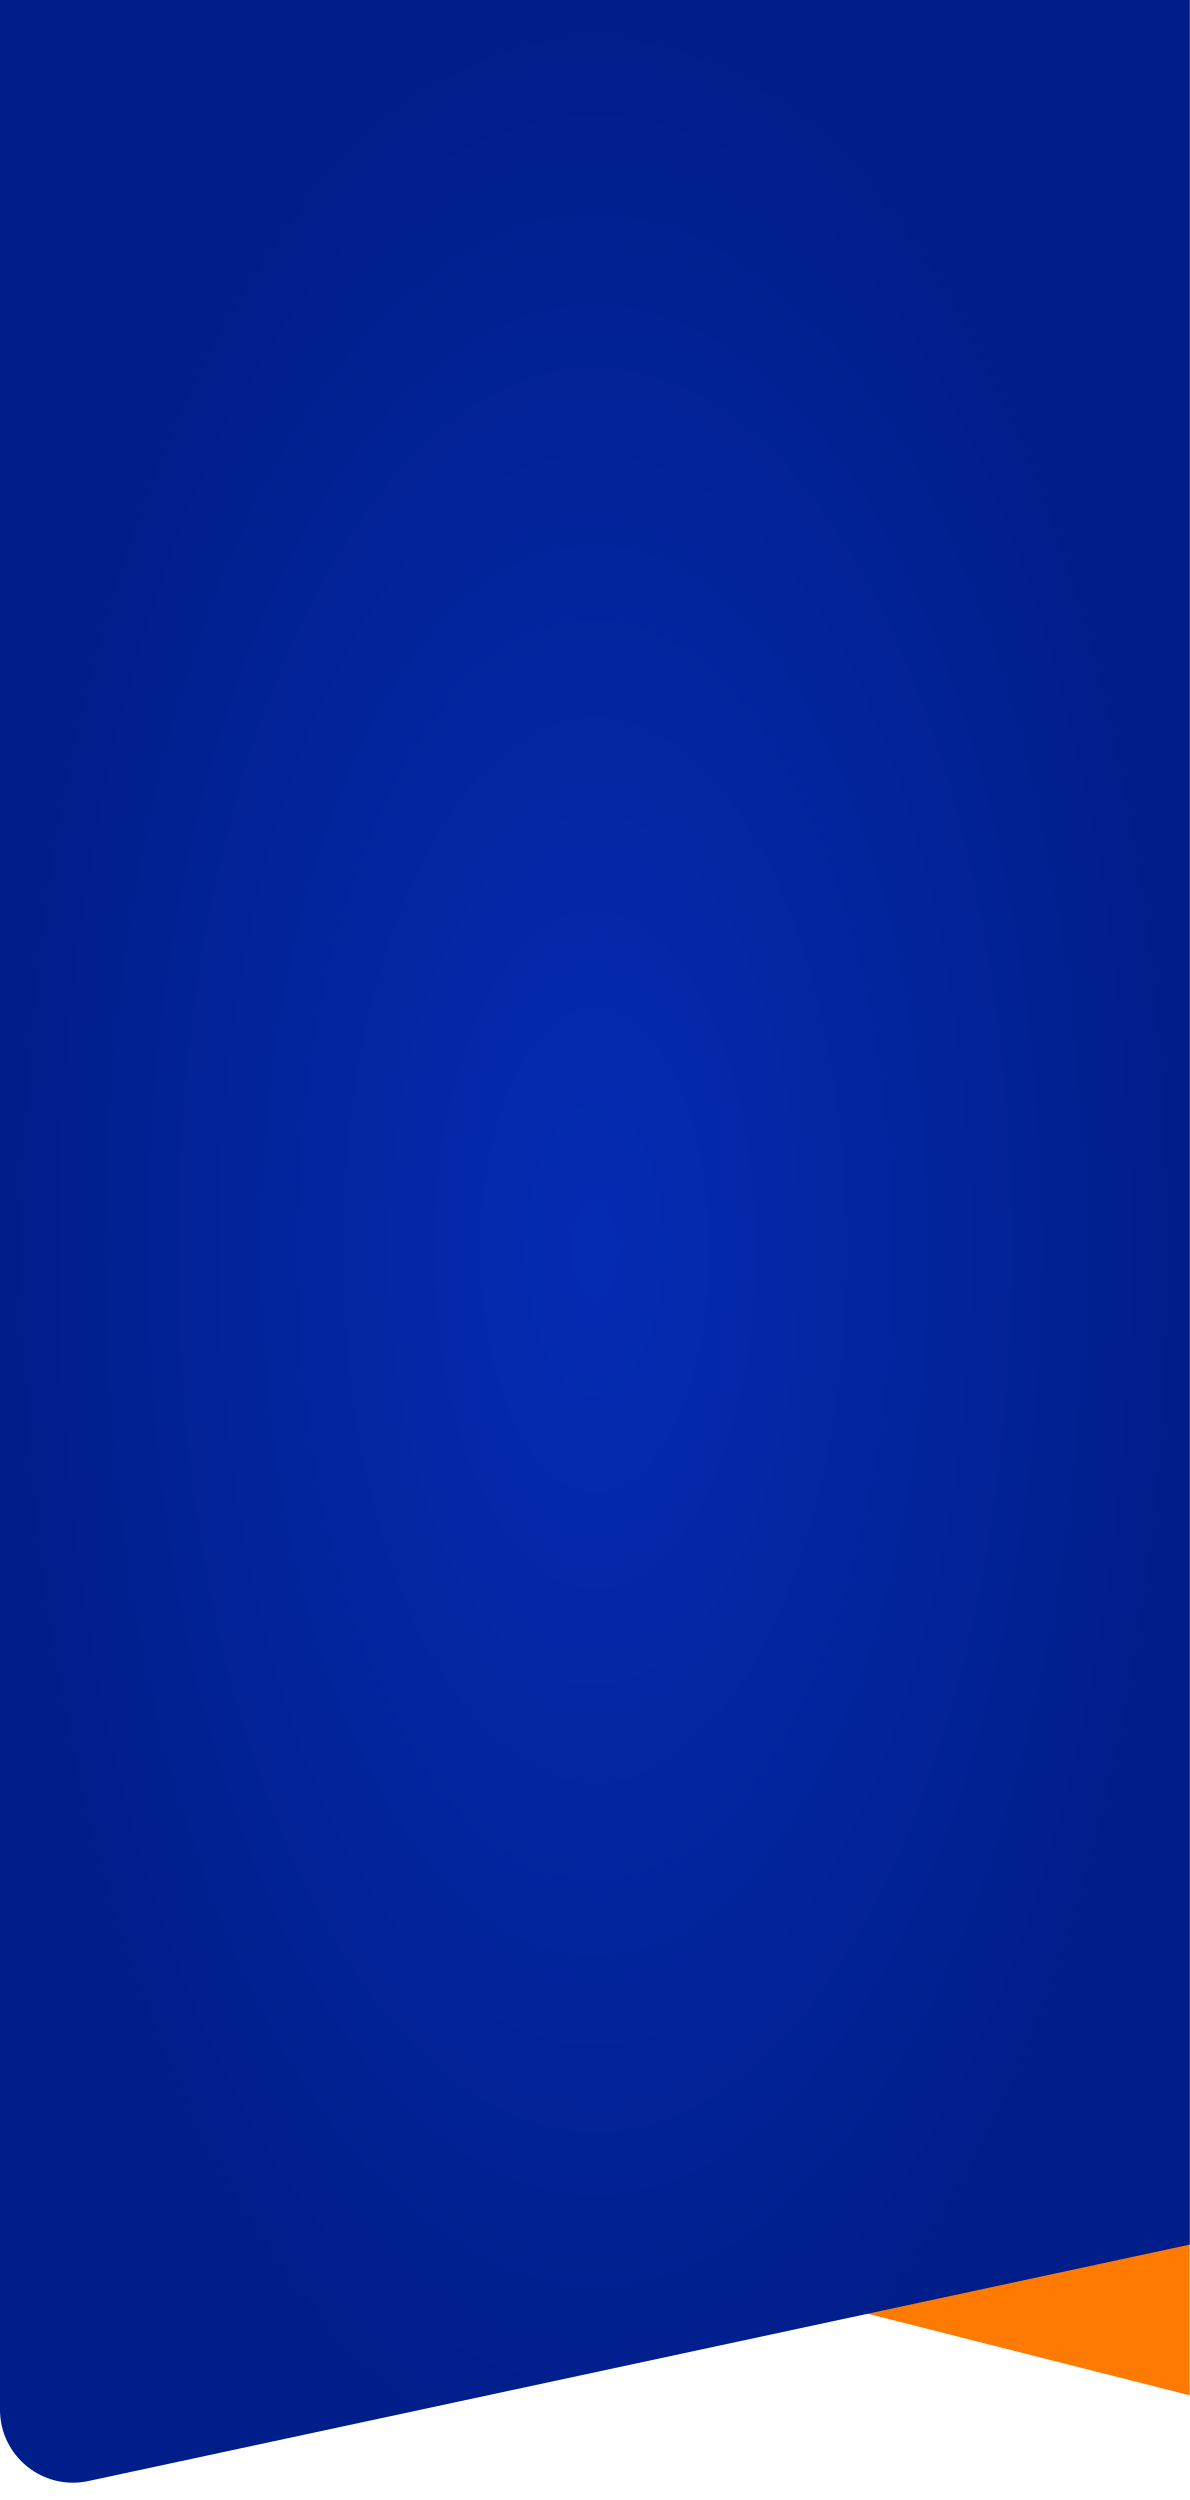
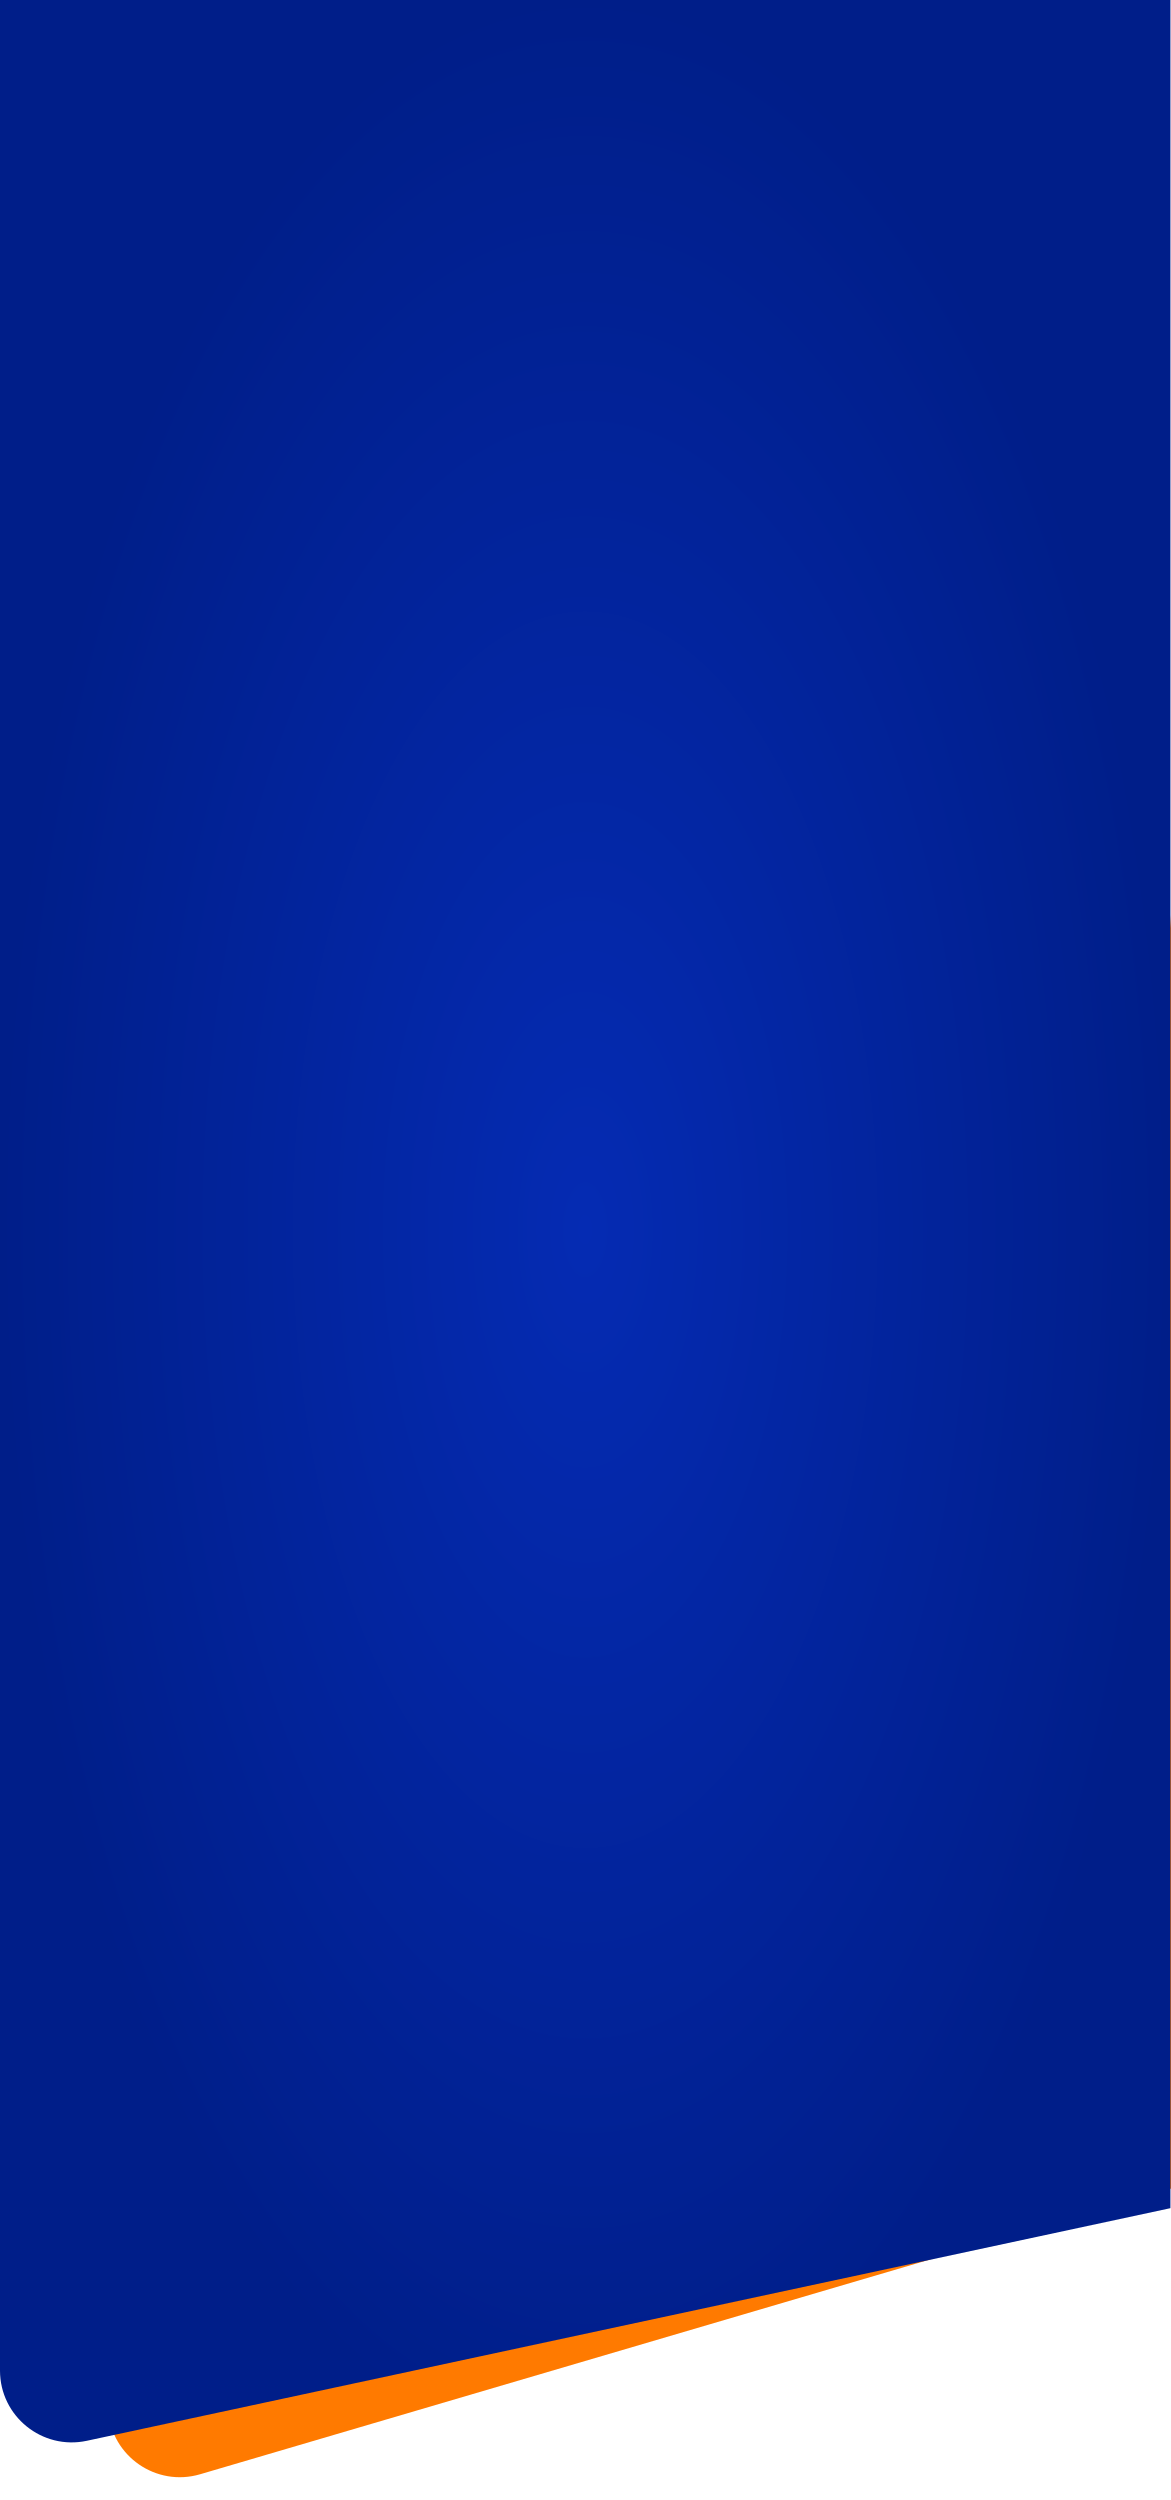
- <svg xmlns="http://www.w3.org/2000/svg" width="375" height="788" viewBox="0 0 375 788" fill="none">
-   <path d="M375 -33H0V660L375 755V-33Z" fill="#FF7A00" />
+ <svg xmlns="http://www.w3.org/2000/svg" width="375" height="801" viewBox="0 0 375 801" fill="none">
+   <path d="M-22 14.987L351.954 -13L404.756 692.527L64.114 792.755C50.063 796.89 35.779 787.013 34.685 772.407L-22 14.987Z" fill="#FF7A00" />
  <path d="M0 0H375V707.5L27.827 782.026C13.507 785.1 0 774.185 0 759.539V0Z" fill="url(#paint0_radial)" />
  <defs>
    <radialGradient id="paint0_radial" cx="0" cy="0" r="1" gradientUnits="userSpaceOnUse" gradientTransform="translate(187.5 394) rotate(90) scale(394 187.5)">
      <stop stop-color="#052BB3" />
      <stop offset="1" stop-color="#001E89" />
    </radialGradient>
  </defs>
</svg>
